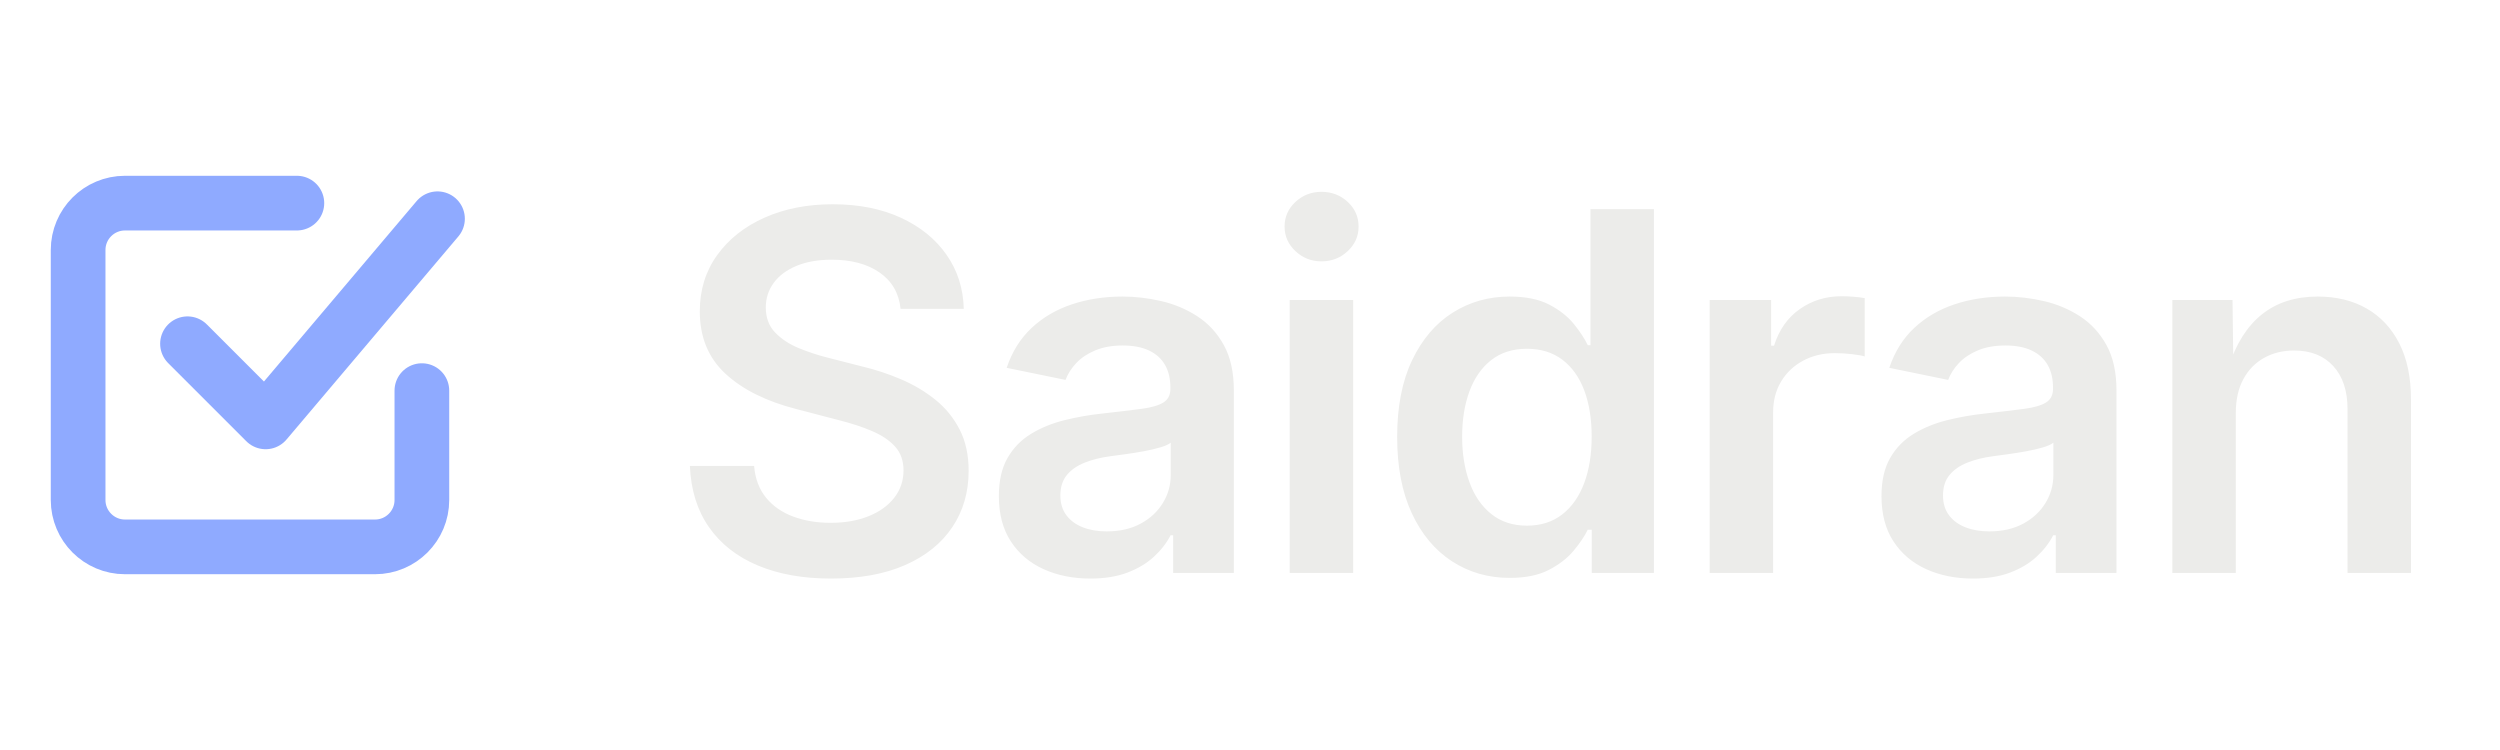
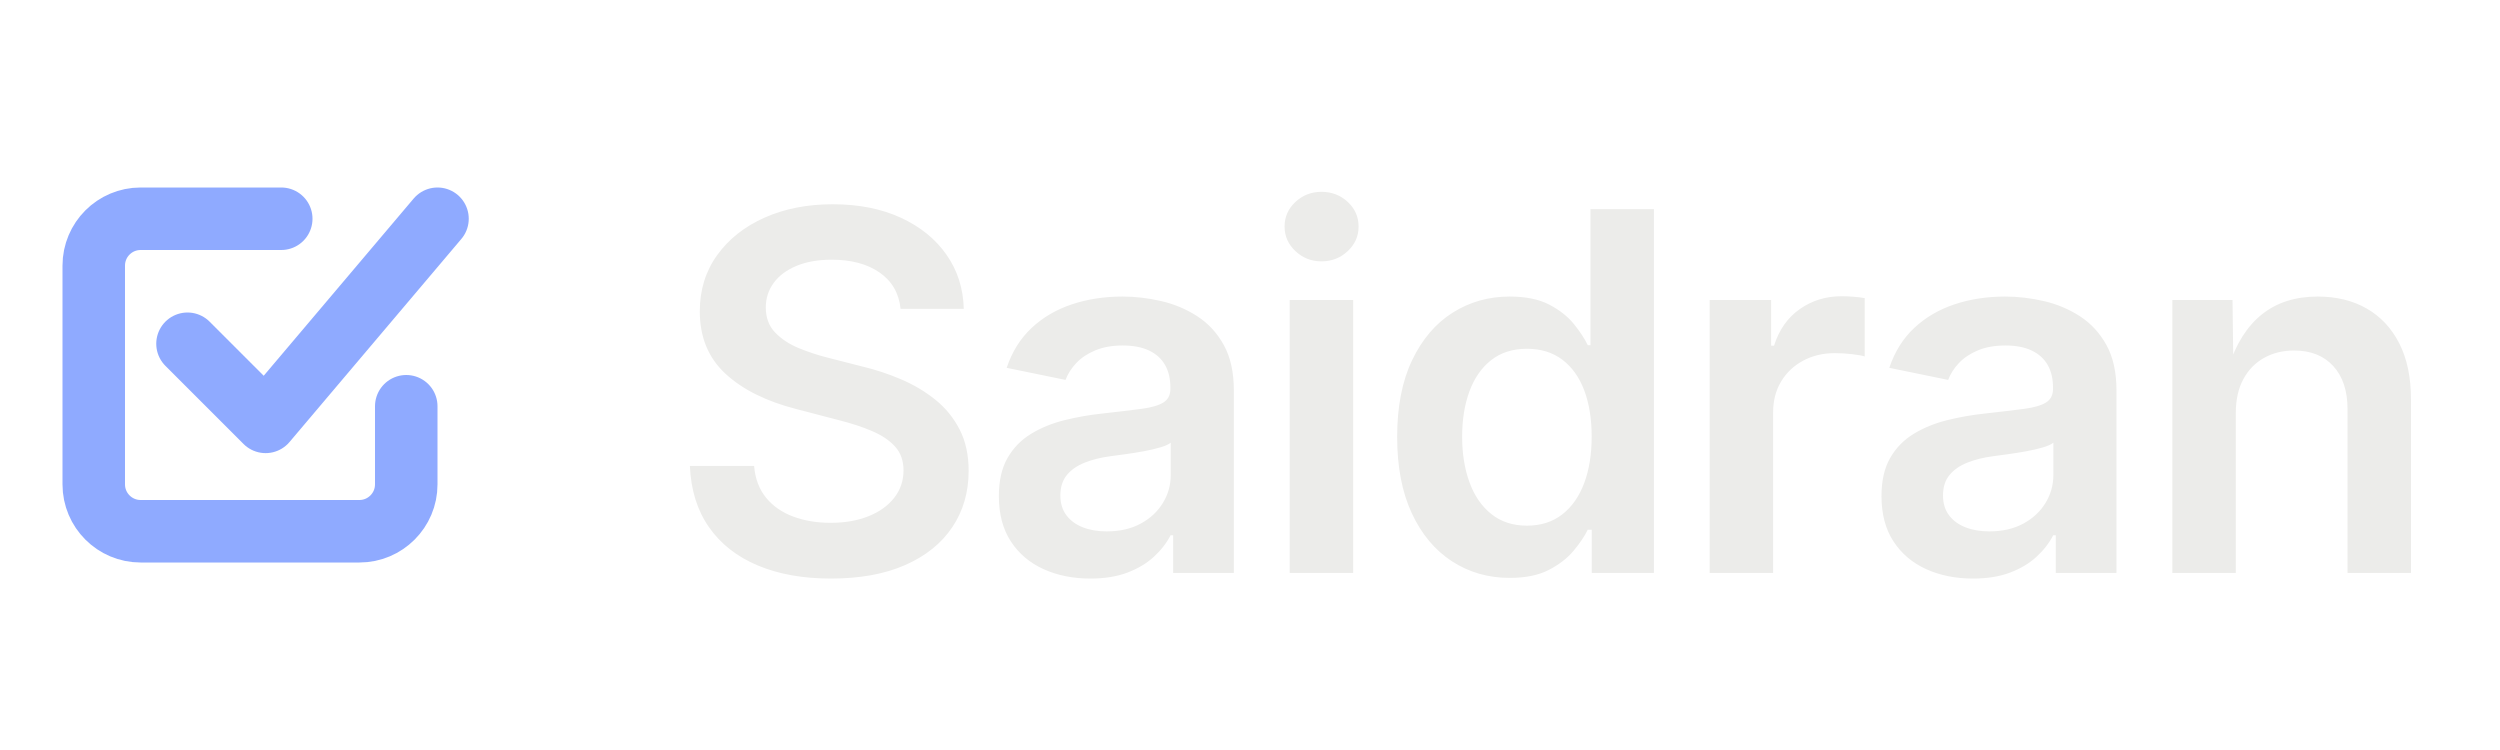
<svg xmlns="http://www.w3.org/2000/svg" width="240" height="72" viewBox="0 0 240 72" role="img" aria-labelledby="title">
  <g color="#8faaff" transform="translate(0 12) scale(1.5)">
-     <path d="M19 5H8a3 3 0 0 0-3 3v16a3 3 0 0 0 3 3h16a3 3 0 0 0 3-3v-7M12 14l5 5L28 6" fill="none" stroke="currentColor" stroke-width="3.5" stroke-linecap="round" stroke-linejoin="round" />
+     <path d="M18 6H9a3 3 0 0 0-3 3v14a3 3 0 0 0 3 3h14a3 3 0 0 0 3-3v-5M12 14l5 5L28 6" fill="none" stroke="currentColor" stroke-width="4" stroke-linecap="round" stroke-linejoin="round" />
  </g>
  <path fill="#ececea" d="M79.778 55.542Q75.726 55.542 72.73 54.277Q69.733 53.012 68.053 50.597Q66.373 48.182 66.229 44.729H72.394Q72.548 46.563 73.54 47.777Q74.533 48.991 76.149 49.591Q77.764 50.191 79.727 50.191Q81.791 50.191 83.37 49.561Q84.948 48.931 85.843 47.79Q86.738 46.65 86.738 45.153Q86.738 43.786 85.949 42.895Q85.16 42.005 83.742 41.393Q82.323 40.781 80.423 40.307L76.458 39.272Q72.095 38.153 69.638 35.872Q67.18 33.59 67.18 29.894Q67.18 26.806 68.85 24.49Q70.519 22.173 73.403 20.891Q76.286 19.609 79.939 19.609Q83.672 19.609 86.476 20.9Q89.281 22.19 90.866 24.457Q92.452 26.723 92.521 29.65H86.457Q86.22 27.399 84.445 26.165Q82.671 24.931 79.849 24.931Q77.886 24.931 76.461 25.525Q75.036 26.12 74.276 27.157Q73.516 28.194 73.516 29.522Q73.516 30.988 74.416 31.924Q75.317 32.86 76.689 33.422Q78.062 33.984 79.463 34.336L82.727 35.17Q84.665 35.629 86.499 36.412Q88.334 37.195 89.8 38.378Q91.267 39.56 92.128 41.24Q92.989 42.92 92.989 45.198Q92.989 48.268 91.425 50.603Q89.861 52.938 86.907 54.24Q83.953 55.542 79.778 55.542Z M104.677 55.542Q102.184 55.542 100.19 54.642Q98.197 53.743 97.044 51.98Q95.891 50.218 95.891 47.631Q95.891 45.415 96.722 43.967Q97.554 42.518 98.979 41.65Q100.404 40.783 102.187 40.338Q103.971 39.893 105.875 39.693Q108.168 39.438 109.59 39.249Q111.012 39.06 111.684 38.64Q112.357 38.221 112.357 37.336V37.212Q112.357 35.917 111.836 35.021Q111.315 34.125 110.299 33.646Q109.283 33.167 107.784 33.167Q106.263 33.167 105.147 33.635Q104.03 34.103 103.324 34.851Q102.619 35.599 102.29 36.471L96.641 35.312Q97.421 32.989 99.039 31.477Q100.657 29.965 102.901 29.217Q105.145 28.469 107.759 28.469Q109.603 28.469 111.49 28.907Q113.377 29.346 114.952 30.368Q116.528 31.39 117.488 33.129Q118.449 34.867 118.449 37.482V55.0H112.621V51.387H112.374Q111.802 52.503 110.771 53.451Q109.74 54.398 108.229 54.97Q106.718 55.542 104.677 55.542ZM106.239 51.014Q108.127 51.014 109.504 50.268Q110.88 49.523 111.635 48.286Q112.391 47.049 112.391 45.599V42.497Q112.091 42.743 111.384 42.951Q110.677 43.159 109.791 43.322Q108.906 43.484 108.057 43.6Q107.208 43.716 106.616 43.795Q105.244 43.974 104.148 44.406Q103.051 44.837 102.423 45.598Q101.795 46.359 101.795 47.564Q101.795 48.695 102.372 49.462Q102.948 50.228 103.947 50.621Q104.947 51.014 106.239 51.014Z M123.812 55.0V28.797H129.904V55.0ZM126.864 25.09Q125.407 25.09 124.363 24.109Q123.319 23.128 123.319 21.754Q123.319 20.353 124.363 19.384Q125.407 18.415 126.864 18.415Q128.334 18.415 129.379 19.383Q130.425 20.351 130.425 21.754Q130.425 23.129 129.379 24.109Q128.334 25.09 126.864 25.09Z M144.934 55.478Q141.845 55.478 139.392 53.886Q136.939 52.293 135.533 49.272Q134.127 46.25 134.127 41.952Q134.127 37.584 135.566 34.574Q137.005 31.564 139.454 30.017Q141.903 28.469 144.916 28.469Q147.251 28.469 148.738 29.249Q150.226 30.03 151.102 31.117Q151.978 32.205 152.425 33.136H152.686V20.078H158.777V55.0H152.809V50.853H152.425Q151.961 51.798 151.066 52.871Q150.17 53.944 148.688 54.711Q147.206 55.478 144.934 55.478ZM146.588 50.464Q148.582 50.464 149.97 49.388Q151.357 48.311 152.079 46.388Q152.8 44.465 152.8 41.922Q152.8 39.362 152.086 37.472Q151.372 35.582 149.985 34.532Q148.597 33.482 146.588 33.482Q144.534 33.482 143.147 34.577Q141.761 35.672 141.063 37.577Q140.365 39.482 140.365 41.922Q140.365 44.369 141.07 46.303Q141.776 48.238 143.17 49.351Q144.564 50.464 146.588 50.464Z M164.128 55.0V28.797H170.028V33.182H170.309Q171.027 30.903 172.781 29.671Q174.535 28.439 176.786 28.439Q177.305 28.439 177.937 28.487Q178.569 28.536 179.011 28.619V34.219Q178.638 34.097 177.791 33.999Q176.944 33.901 176.142 33.901Q174.445 33.901 173.096 34.627Q171.747 35.353 170.983 36.631Q170.219 37.909 170.219 39.589V55.0Z M189.41 55.542Q186.917 55.542 184.923 54.642Q182.93 53.743 181.777 51.98Q180.623 50.218 180.623 47.631Q180.623 45.415 181.455 43.967Q182.287 42.518 183.712 41.65Q185.137 40.783 186.92 40.338Q188.704 39.893 190.608 39.693Q192.901 39.438 194.323 39.249Q195.744 39.06 196.417 38.64Q197.09 38.221 197.09 37.336V37.212Q197.09 35.917 196.569 35.021Q196.048 34.125 195.032 33.646Q194.016 33.167 192.517 33.167Q190.996 33.167 189.879 33.635Q188.763 34.103 188.057 34.851Q187.352 35.599 187.023 36.471L181.373 35.312Q182.153 32.989 183.772 31.477Q185.39 29.965 187.634 29.217Q189.878 28.469 192.492 28.469Q194.336 28.469 196.223 28.907Q198.11 29.346 199.685 30.368Q201.261 31.39 202.221 33.129Q203.182 34.867 203.182 37.482V55.0H197.354V51.387H197.107Q196.535 52.503 195.504 53.451Q194.473 54.398 192.962 54.97Q191.451 55.542 189.41 55.542ZM190.972 51.014Q192.86 51.014 194.236 50.268Q195.613 49.523 196.368 48.286Q197.123 47.049 197.123 45.599V42.497Q196.823 42.743 196.117 42.951Q195.41 43.159 194.524 43.322Q193.639 43.484 192.79 43.6Q191.941 43.716 191.348 43.795Q189.977 43.974 188.88 44.406Q187.784 44.837 187.156 45.598Q186.528 46.359 186.528 47.564Q186.528 48.695 187.104 49.462Q187.681 50.228 188.68 50.621Q189.68 51.014 190.972 51.014Z M214.637 39.651V55.0H208.545V28.797H214.321L214.403 35.275H213.927Q215.012 31.878 217.151 30.174Q219.29 28.469 222.495 28.469Q225.194 28.469 227.207 29.622Q229.22 30.775 230.338 32.979Q231.455 35.183 231.455 38.343V55.0H225.363V39.276Q225.363 36.641 223.997 35.145Q222.63 33.649 220.233 33.649Q218.62 33.649 217.352 34.356Q216.084 35.062 215.36 36.4Q214.637 37.739 214.637 39.651Z" />
</svg>
